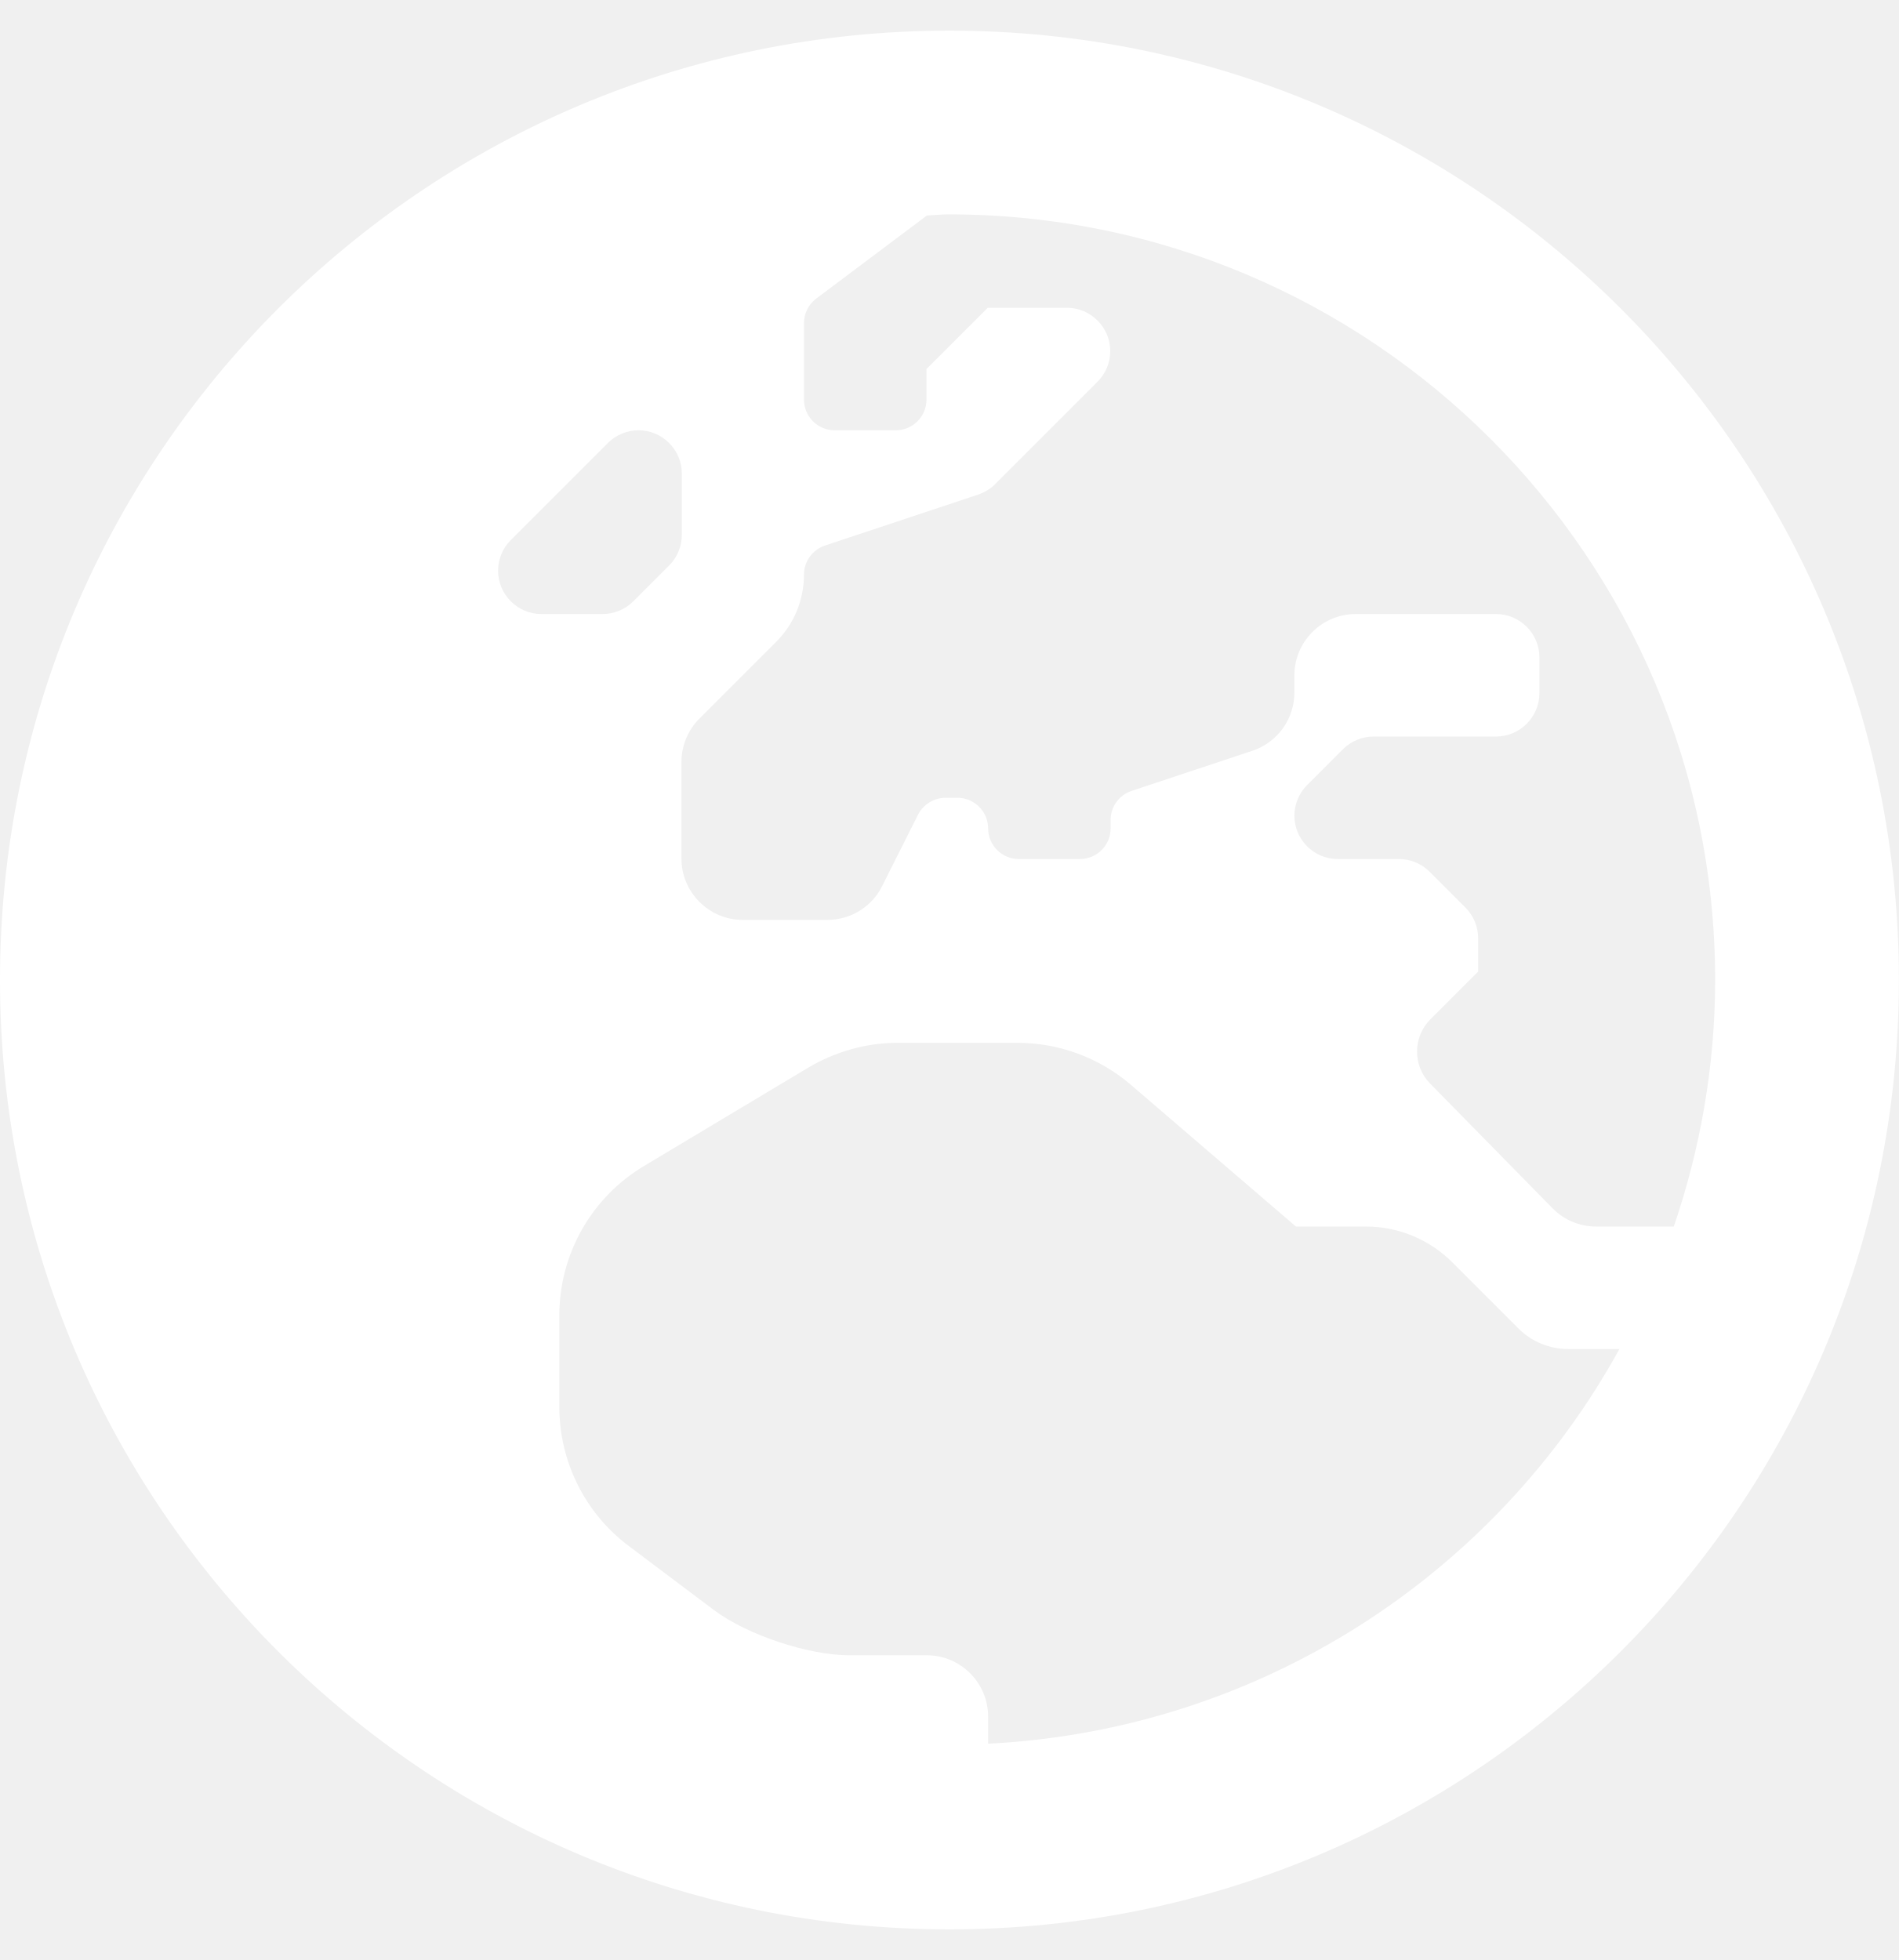
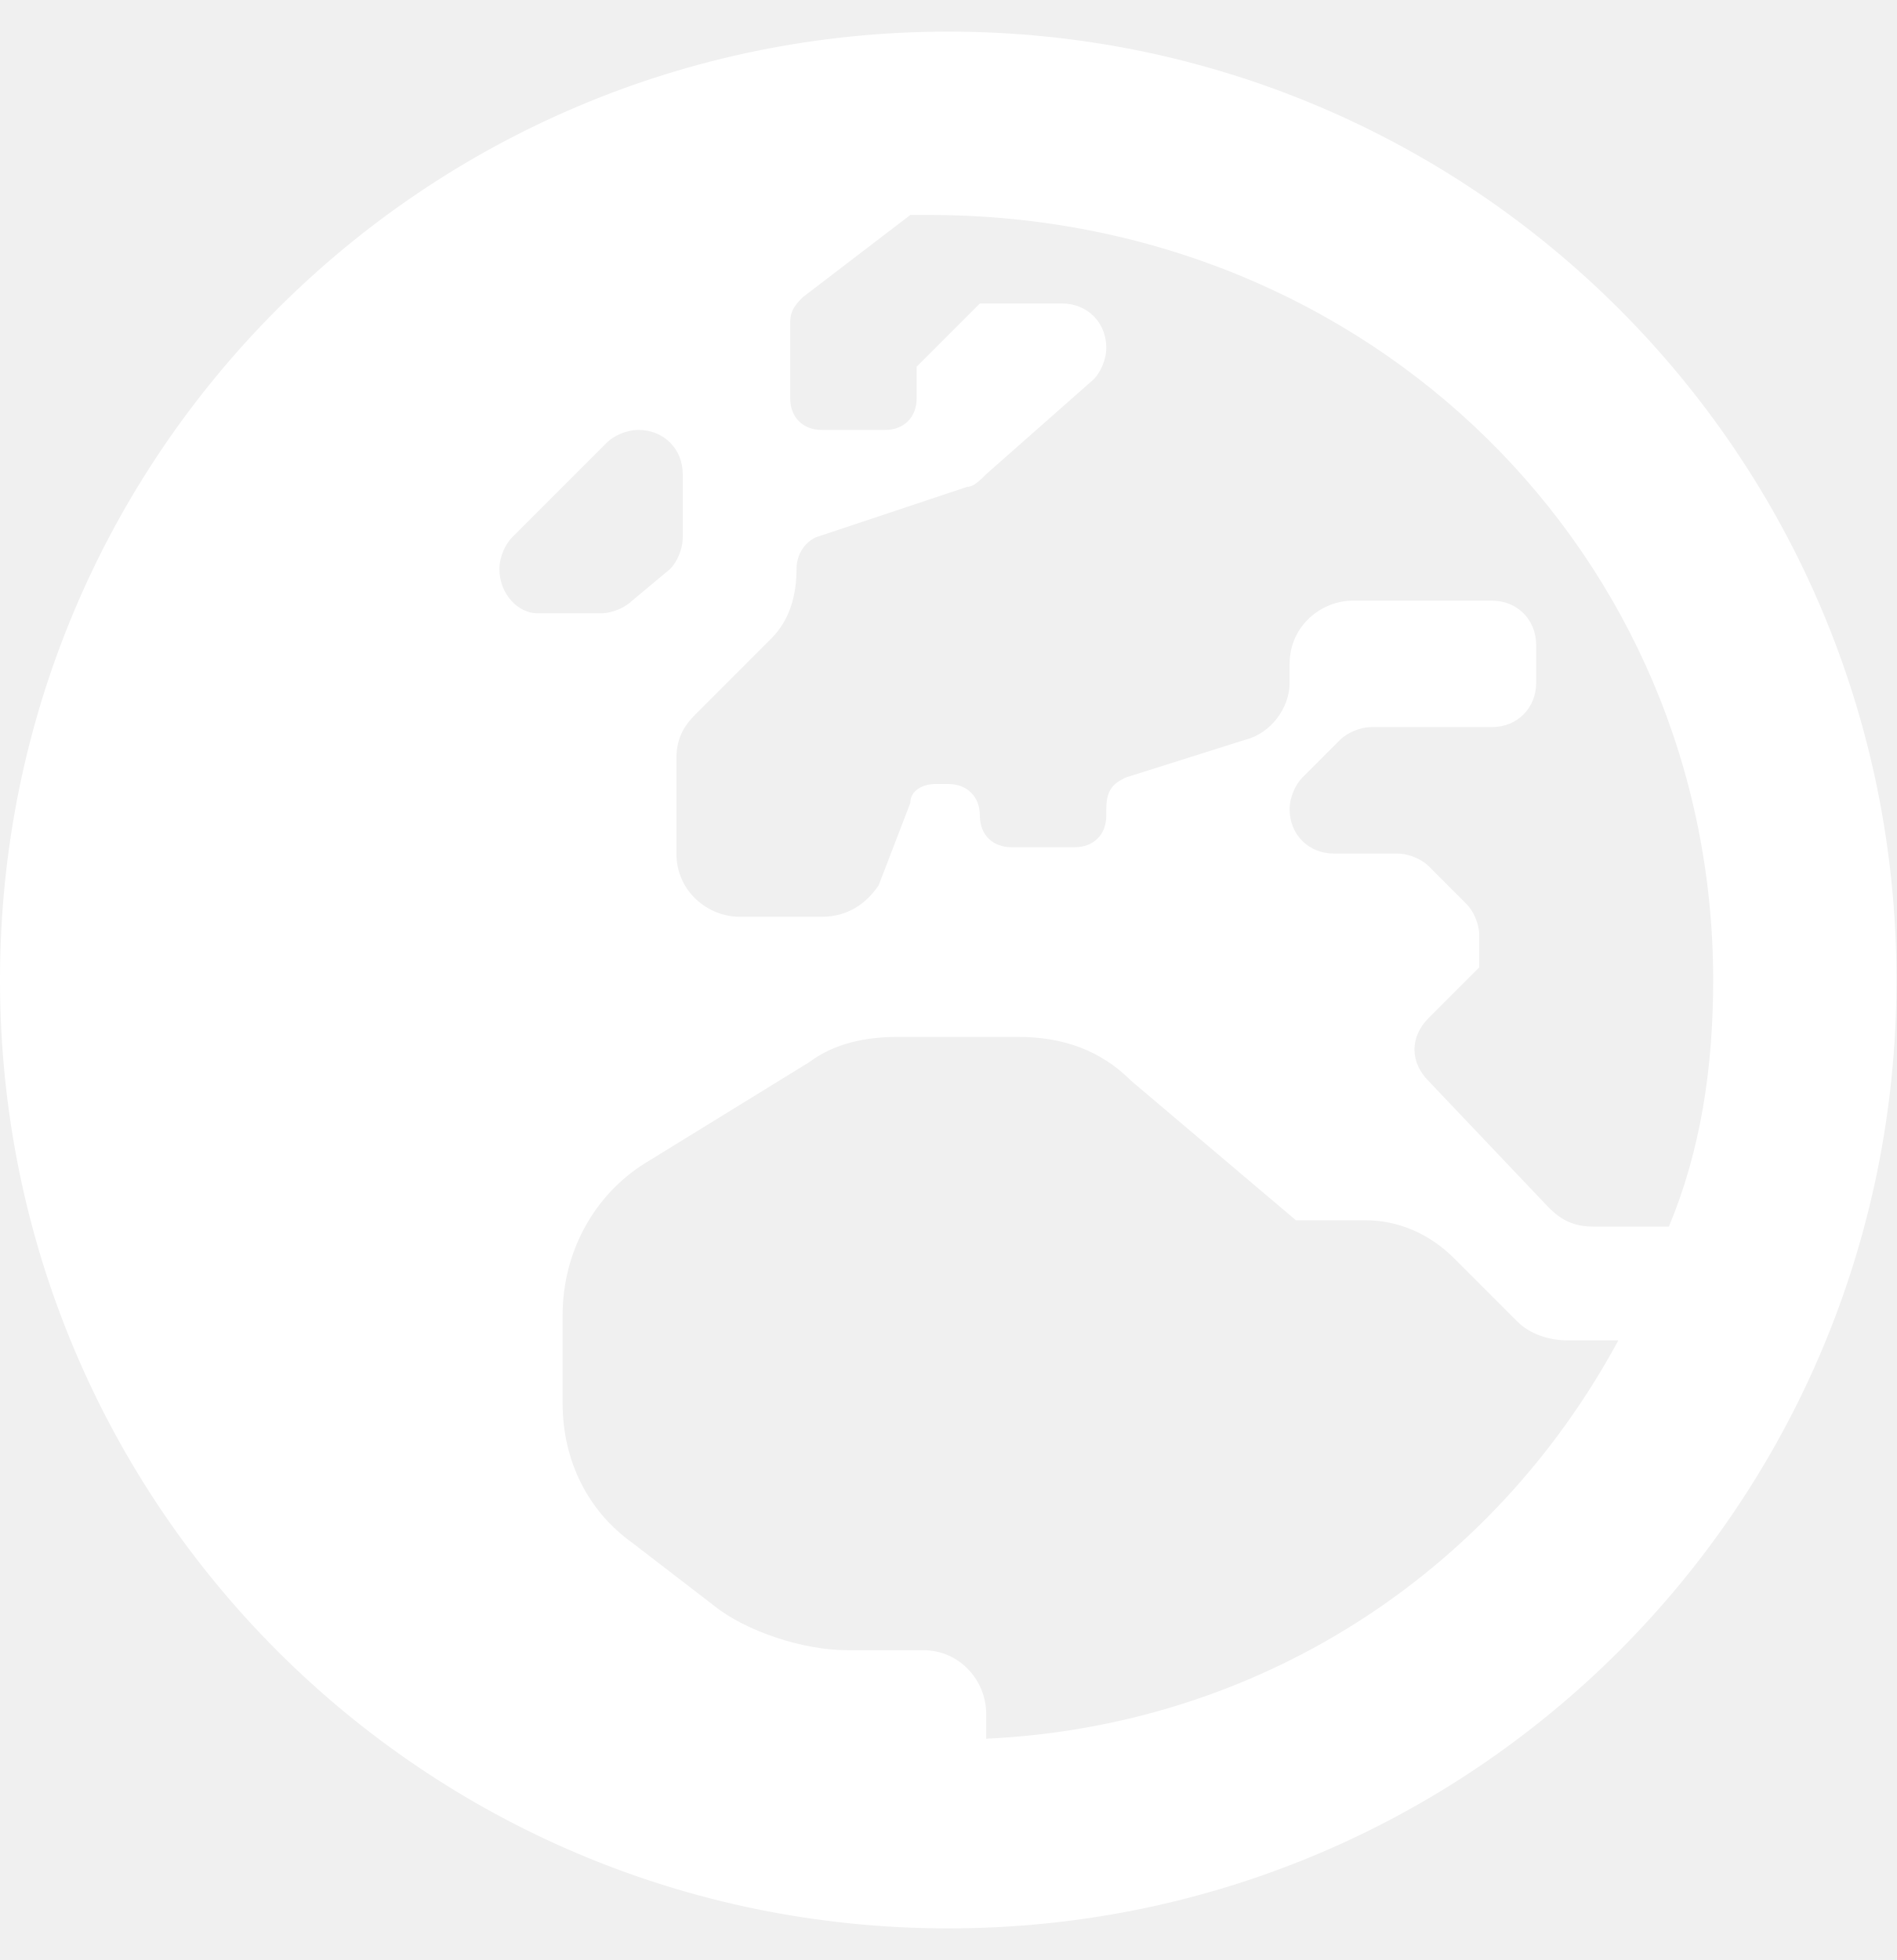
- <svg xmlns="http://www.w3.org/2000/svg" version="1.1" id="Layer_1" focusable="false" x="0px" y="0px" viewBox="0 0 496 512" style="enable-background:new 0 0 496 512;" xml:space="preserve">
+ <svg xmlns="http://www.w3.org/2000/svg" version="1.1" id="Layer_1" focusable="false" x="0px" y="0px" viewBox="0 0 30 31" style="enable-background:new 0 0 30 31;" xml:space="preserve">
  <style type="text/css">
	.st0{fill:#FFFFFF;}
</style>
-   <path class="st0" d="M248,8C111,8,0,119,0,256s111,248,248,248s248-111,248-248S385,8,248,8z M448,256c0,22.5-3.9,44.2-10.8,64.4  h-20.3c-4.3,0-8.4-1.7-11.4-4.8l-32-32.6c-4.5-4.6-4.5-12.1,0.1-16.7l12.5-12.5v-8.7c0-3-1.2-5.9-3.3-8l-9.4-9.4  c-2.1-2.1-5-3.3-8-3.3h-16c-6.2,0-11.3-5.1-11.3-11.3c0-3,1.2-5.9,3.3-8l9.4-9.4c2.1-2.1,5-3.3,8-3.3h32c6.2,0,11.3-5.1,11.3-11.3  v-9.4c0-6.2-5.1-11.3-11.3-11.3h-36.7c-8.8,0-16,7.2-16,16v4.5c0,6.9-4.4,13-10.9,15.2l-31.6,10.5c-3.3,1.1-5.5,4.1-5.5,7.6v2.2  c0,4.4-3.6,8-8,8h-16c-4.4,0-8-3.6-8-8s-3.6-8-8-8H247c-3,0-5.8,1.7-7.2,4.4l-9.4,18.7c-2.7,5.4-8.2,8.8-14.3,8.8H194  c-8.8,0-16-7.2-16-16V199c0-4.2,1.7-8.3,4.7-11.3l20.1-20.1c4.6-4.6,7.2-10.9,7.2-17.5c0-3.4,2.2-6.5,5.5-7.6l40-13.3  c1.7-0.6,3.2-1.5,4.4-2.7l26.8-26.8c2.1-2.1,3.3-5,3.3-8c0-6.2-5.1-11.3-11.3-11.3H258l-16,16v8c0,4.4-3.6,8-8,8h-16  c-4.4,0-8-3.6-8-8v-20c0-2.5,1.2-4.9,3.2-6.4l28.9-21.7c1.9-0.1,3.8-0.3,5.7-0.3C358.3,56,448,145.7,448,256z M130.1,149.1  c0-3,1.2-5.9,3.3-8l25.4-25.4c2.1-2.1,5-3.3,8-3.3c6.2,0,11.3,5.1,11.3,11.3v16c0,3-1.2,5.9-3.3,8l-9.4,9.4c-2.1,2.1-5,3.3-8,3.3  h-16C135.2,160.4,130.1,155.3,130.1,149.1z M258.1,455.5v-7.1c0-8.8-7.2-16-16-16h-20.2c-10.8,0-26.7-5.3-35.4-11.8l-22.2-16.7  c-11.5-8.6-18.2-22.1-18.2-36.4v-23.9c0-16,8.4-30.8,22.1-39l42.9-25.7c7.1-4.2,15.2-6.5,23.4-6.5h31.2c10.9,0,21.4,3.9,29.6,10.9  l43.2,37.1h18.3c8.5,0,16.6,3.4,22.6,9.4l17.3,17.3c3.4,3.4,8.1,5.3,12.9,5.3H423C390.6,411.3,329.2,451.9,258.1,455.5L258.1,455.5z  " />
+   <path class="st0" d="M15,0.5c-8.3,0-15,6.7-15,15s6.7,15,15,15s15-6.7,15-15S23.3,0.5,15,0.5z M27.1,15.5c0,1.4-0.2,2.7-0.7,3.9  h-1.2c-0.3,0-0.5-0.1-0.7-0.3l-1.9-2c-0.3-0.3-0.3-0.7,0-1l0.8-0.8v-0.5c0-0.2-0.1-0.4-0.2-0.5l-0.6-0.6c-0.1-0.1-0.3-0.2-0.5-0.2  h-1c-0.4,0-0.7-0.3-0.7-0.7c0-0.2,0.1-0.4,0.2-0.5l0.6-0.6c0.1-0.1,0.3-0.2,0.5-0.2h1.9c0.4,0,0.7-0.3,0.7-0.7v-0.6  c0-0.4-0.3-0.7-0.7-0.7h-2.2c-0.5,0-1,0.4-1,1v0.3c0,0.4-0.3,0.8-0.7,0.9l-1.9,0.6c-0.2,0.1-0.3,0.2-0.3,0.5v0.1  c0,0.3-0.2,0.5-0.5,0.5h-1c-0.3,0-0.5-0.2-0.5-0.5c0-0.3-0.2-0.5-0.5-0.5h-0.2c-0.2,0-0.4,0.1-0.4,0.3L13.9,14  c-0.2,0.3-0.5,0.5-0.9,0.5h-1.3c-0.5,0-1-0.4-1-1V12c0-0.3,0.1-0.5,0.3-0.7l1.2-1.2c0.3-0.3,0.4-0.7,0.4-1.1c0-0.2,0.1-0.4,0.3-0.5  l2.4-0.8c0.1,0,0.2-0.1,0.3-0.2L17.3,6c0.1-0.1,0.2-0.3,0.2-0.5c0-0.4-0.3-0.7-0.7-0.7h-1.3l-1,1v0.5c0,0.3-0.2,0.5-0.5,0.5h-1  c-0.3,0-0.5-0.2-0.5-0.5V5.1c0-0.2,0.1-0.3,0.2-0.4l1.7-1.3c0.1,0,0.2,0,0.3,0C21.7,3.4,27.1,8.8,27.1,15.5z M7.9,9  c0-0.2,0.1-0.4,0.2-0.5L9.6,7c0.1-0.1,0.3-0.2,0.5-0.2c0.4,0,0.7,0.3,0.7,0.7v1c0,0.2-0.1,0.4-0.2,0.5L10,9.5  C9.9,9.6,9.7,9.7,9.5,9.7h-1C8.2,9.7,7.9,9.4,7.9,9z M15.6,27.5v-0.4c0-0.5-0.4-1-1-1h-1.2c-0.7,0-1.6-0.3-2.1-0.7l-1.3-1  c-0.7-0.5-1.1-1.3-1.1-2.2v-1.4c0-1,0.5-1.9,1.3-2.4l2.6-1.6c0.4-0.3,0.9-0.4,1.4-0.4h1.9c0.7,0,1.3,0.2,1.8,0.7l2.6,2.2h1.1  c0.5,0,1,0.2,1.4,0.6l1,1c0.2,0.2,0.5,0.3,0.8,0.3h0.8C23.6,24.9,19.9,27.3,15.6,27.5L15.6,27.5z" />
</svg>
